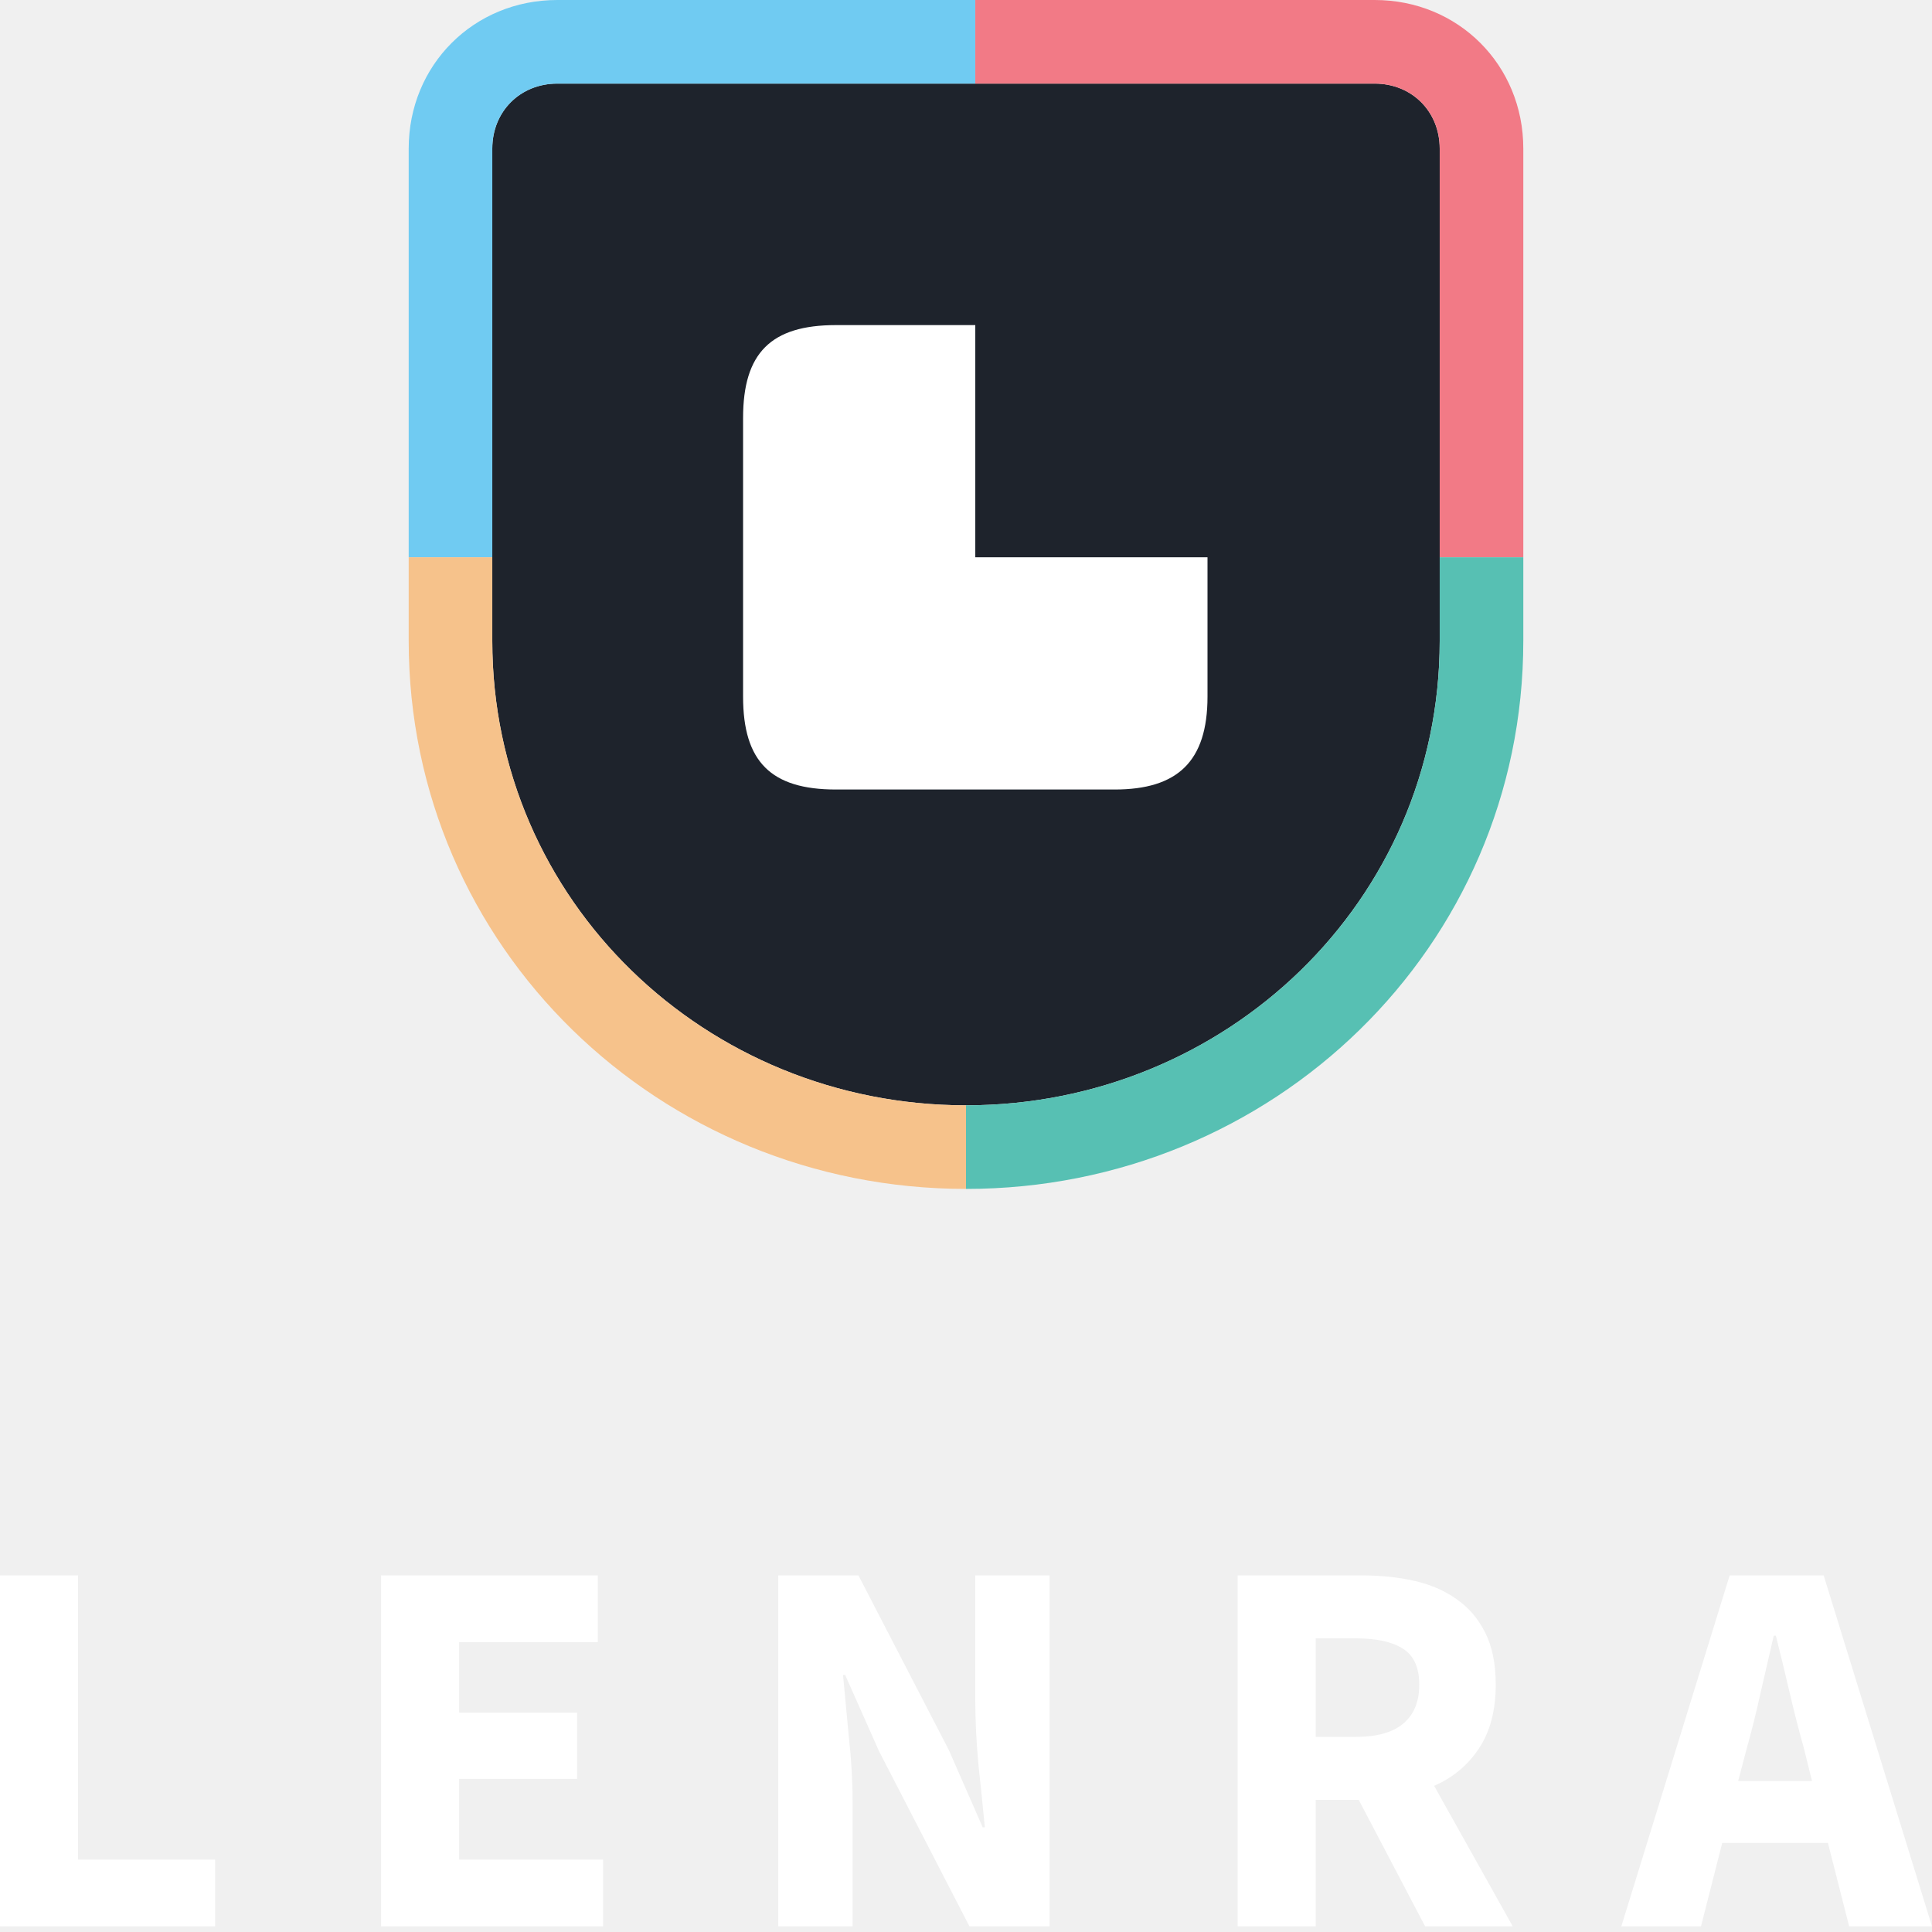
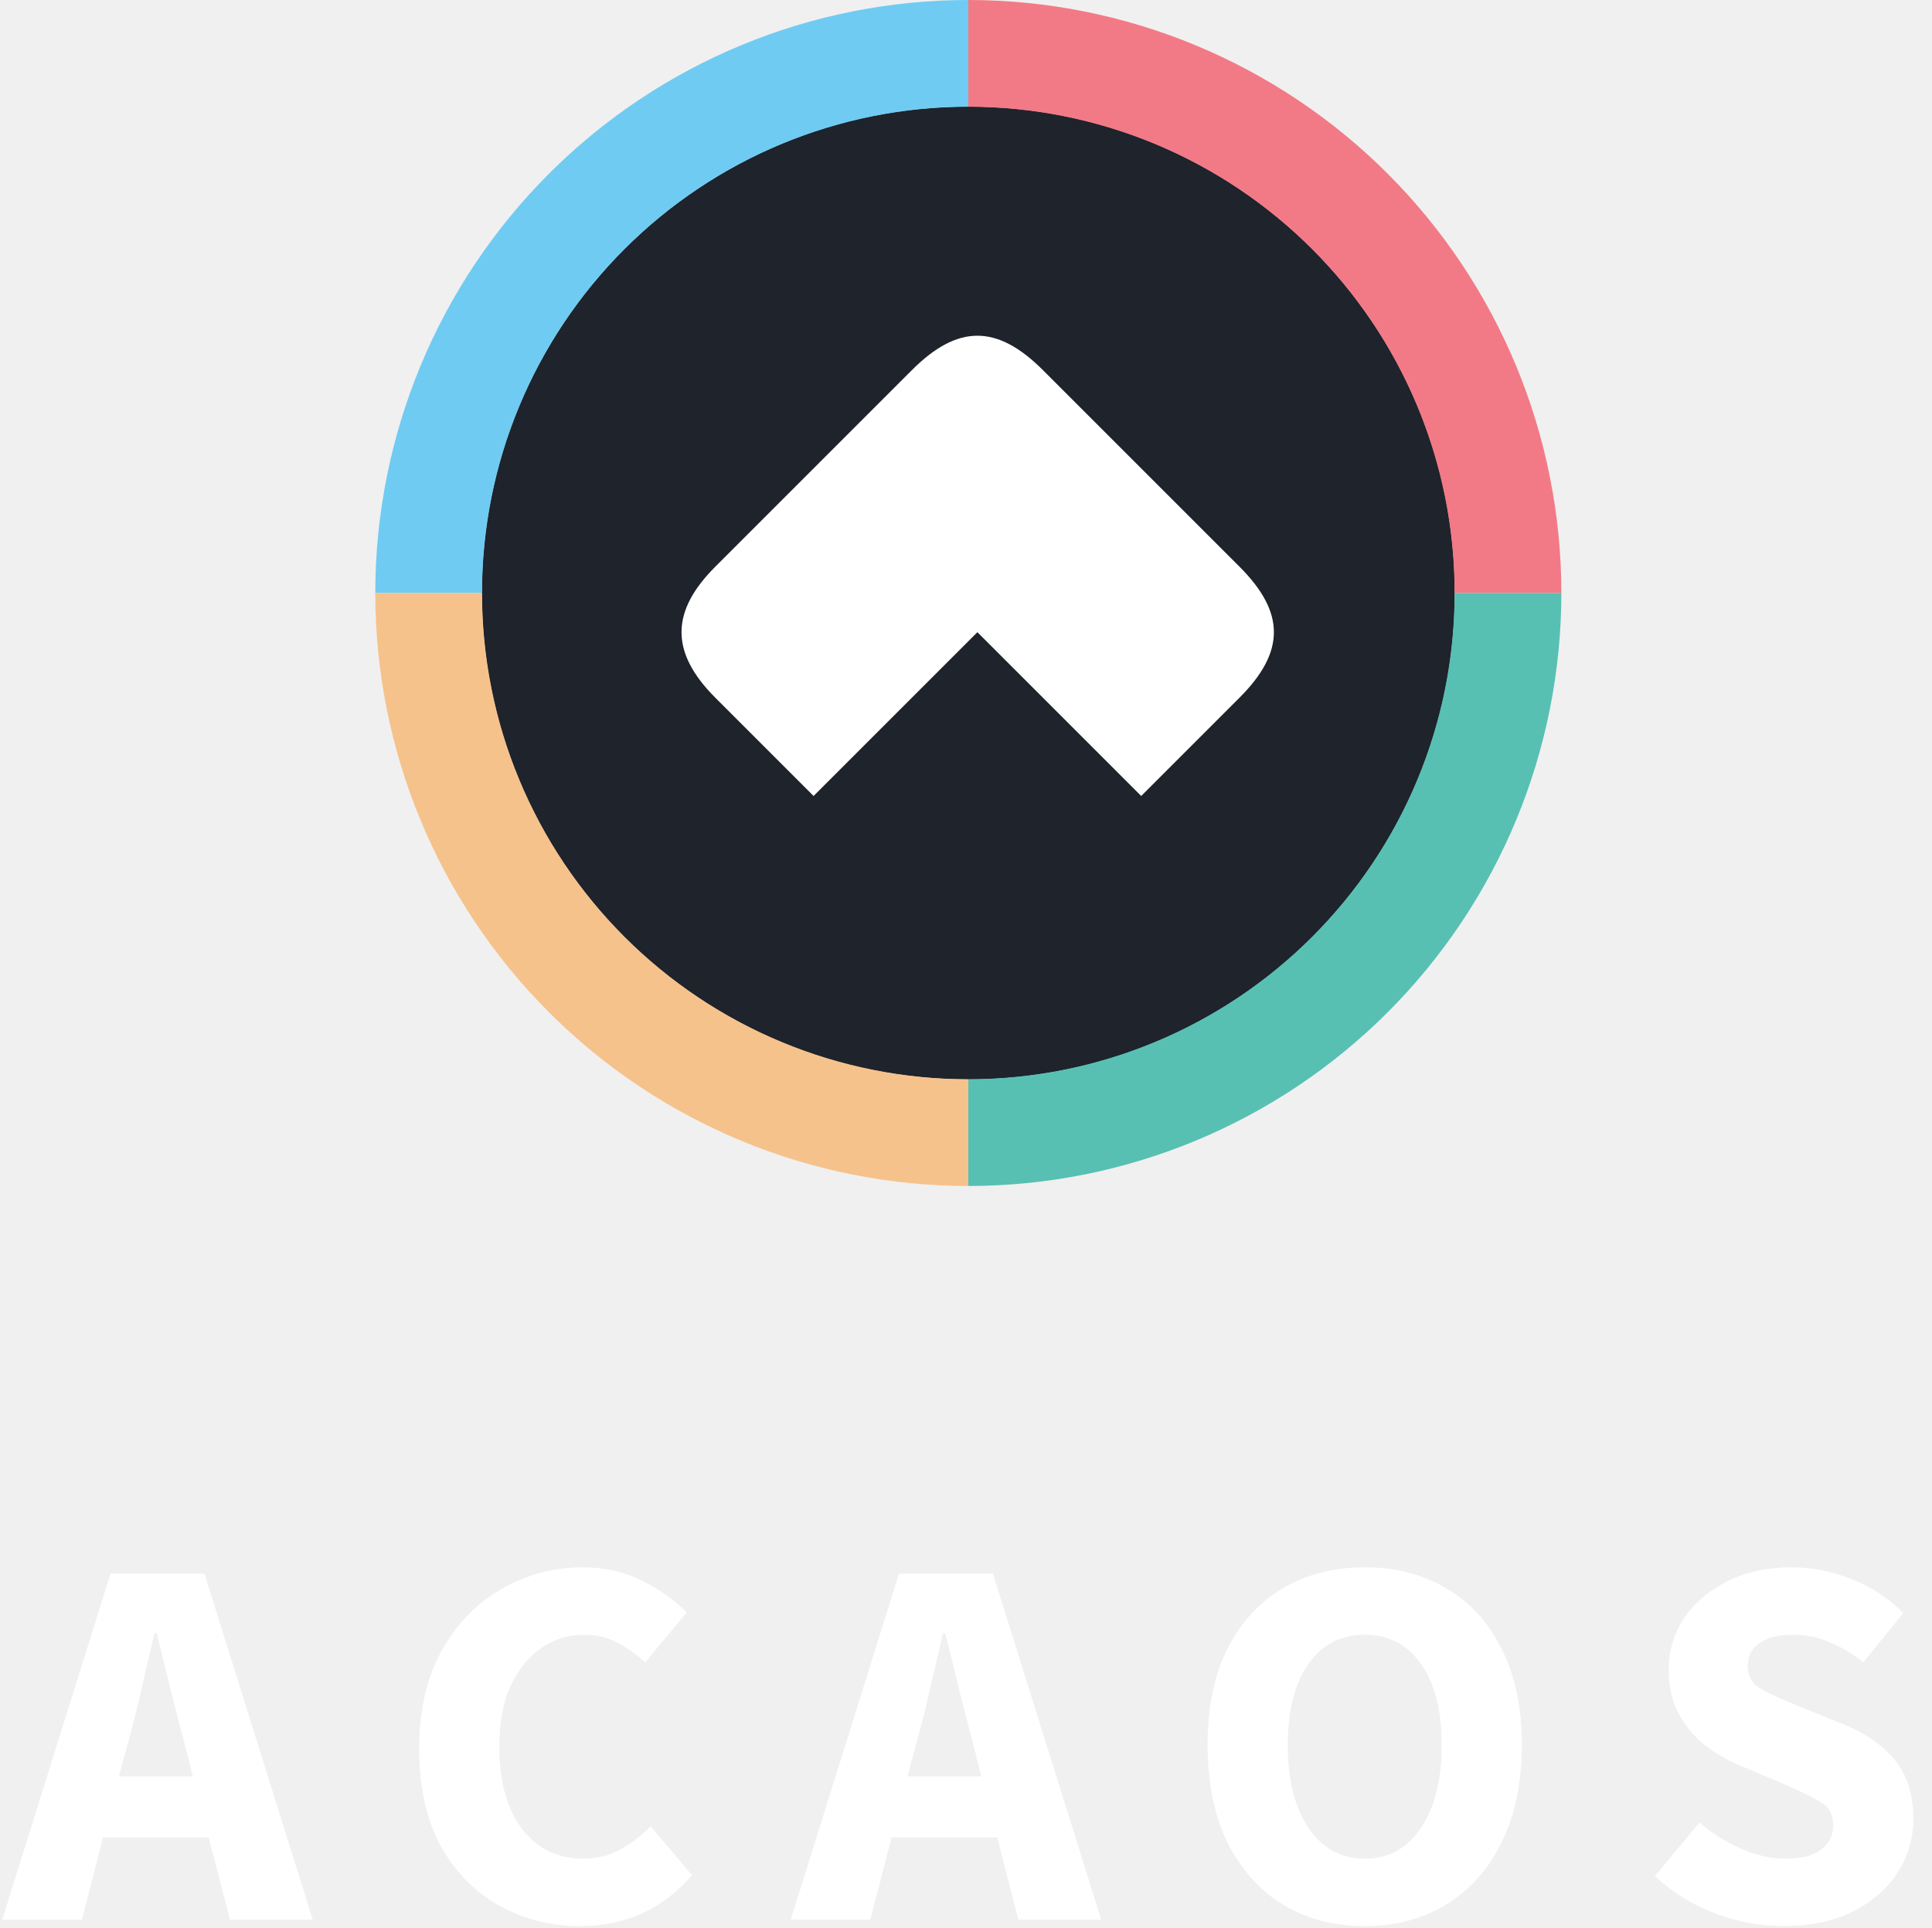
- <svg xmlns="http://www.w3.org/2000/svg" width="832" height="832" viewBox="0 0 832 832" fill="none">
-   <path fill-rule="evenodd" clip-rule="evenodd" d="M240 36C224 36 212 48 212 64V276C212 388 304 476 416 476C528 476 620 388 620 276V64C620 48 608 36 592 36H240Z" fill="#1E232C" />
-   <path d="M176 64C176 28 204 0 240 0H420V36H240C224 36 212 48 212 64V240H176V64Z" fill="#70CBF2" />
-   <path d="M592 0C628 0 656 28 656 64V240H620V64C620 48 608 36 592 36H420V0H592Z" fill="#F27A86" />
-   <path d="M416 512C284 512 176 408 176 276V240H212V276C212 388 304 476 416 476V512Z" fill="#F6C28B" />
-   <path d="M656 276C656 408 548 512 416 512V476C528 476 620 388 620 276V240L656 240V276Z" fill="#57C0B3" />
-   <path fill-rule="evenodd" clip-rule="evenodd" d="M420 140H360C332 140 320 152 320 180V300C320 328 332 340 360 340H480C507 340 520 328 520 300V240H420V140Z" fill="white" />
-   <path d="M0 829.562V678.438H33.619V800.821H92.624V829.562H0Z" fill="white" />
-   <path d="M164.111 829.562V678.438H257.421V707.179H197.73V737.543H248.502V766.053H197.73V800.821H259.708V829.562H164.111Z" fill="white" />
-   <path d="M335.145 829.562V678.438H369.679L408.559 753.536L423.195 786.914H424.11C423.348 778.878 422.433 769.916 421.366 760.026C420.451 750.137 419.994 740.711 419.994 731.748V678.438H452.012V829.562H417.478L378.599 754.232L363.962 721.318H363.047C363.809 729.662 364.648 738.625 365.563 748.205C366.63 757.786 367.164 767.057 367.164 776.02V829.562H335.145Z" fill="white" />
-   <path d="M532.981 829.562V678.438H586.726C594.654 678.438 602.049 679.21 608.91 680.755C615.923 682.301 622.022 684.928 627.206 688.636C632.39 692.19 636.506 696.98 639.556 703.007C642.605 709.033 644.13 716.528 644.13 725.49C644.13 736.616 641.69 745.81 636.811 753.073C632.085 760.181 625.681 765.512 617.6 769.066L651.448 829.562H613.712L585.125 775.093H566.6V829.562H532.981ZM566.6 747.974H583.981C592.824 747.974 599.533 746.119 604.107 742.411C608.833 738.548 611.197 732.907 611.197 725.49C611.197 718.073 608.833 712.896 604.107 709.96C599.533 707.025 592.824 705.557 583.981 705.557H566.6V747.974Z" fill="white" />
-   <path d="M752.184 753.073L748.525 766.98H780.314L776.883 753.073C774.749 745.501 772.691 737.466 770.709 728.967C768.727 720.468 766.744 712.278 764.762 704.398H763.848C762.018 712.433 760.112 720.7 758.13 729.199C756.3 737.543 754.318 745.501 752.184 753.073ZM698.21 829.562L744.865 678.438H785.345L832 829.562H796.323L787.175 793.636H741.664L732.516 829.562H698.21Z" fill="white" />
+ <svg xmlns="http://www.w3.org/2000/svg" width="834" height="832" viewBox="0 0 834 832" fill="none">
+   <ellipse cx="418" cy="256" rx="210" ry="210" fill="#1E232C" />
+   <path d="M674 256C674 222.382 667.378 189.092 654.513 158.033C641.648 126.974 622.791 98.753 599.019 74.981C575.247 51.209 547.026 32.352 515.967 19.487C484.907 6.622 451.618 0 418 0L418 46.08C445.567 46.08 472.864 51.51 498.333 62.059C523.801 72.609 546.943 88.071 566.436 107.564C585.929 127.057 601.391 150.199 611.941 175.667C622.49 201.136 627.92 228.433 627.92 256H674Z" fill="#F27A86" />
+   <path d="M418 0C350.105 0 284.99 26.971 236.981 74.981C188.971 122.99 162 188.105 162 256L208.08 256C208.08 200.326 230.196 146.932 269.564 107.564C308.932 68.197 362.326 46.08 418 46.08L418 0Z" fill="#70CBF2" />
+   <path d="M162 256C162 289.618 168.622 322.908 181.487 353.967C194.352 385.026 213.209 413.248 236.981 437.019C260.752 460.791 288.974 479.648 320.033 492.513C351.092 505.378 384.382 512 418 512L418 465.92C390.433 465.92 363.136 460.49 337.667 449.941C312.198 439.391 289.057 423.929 269.564 404.436C250.071 384.943 234.609 361.802 224.059 336.333C213.51 310.864 208.08 283.567 208.08 256L162 256Z" fill="#F6C28B" />
+   <path d="M418 512C451.618 512 484.907 505.378 515.967 492.513C547.026 479.648 575.247 460.791 599.019 437.019C622.791 413.248 641.648 385.026 654.513 353.967C667.378 322.908 674 289.618 674 256H627.92C627.92 283.567 622.49 310.864 611.941 336.333C601.391 361.802 585.929 384.943 566.436 404.436C546.943 423.929 523.801 439.391 498.333 449.941C472.864 460.49 445.567 465.92 418 465.92L418 512Z" fill="#57C0B3" />
+   <path fill-rule="evenodd" clip-rule="evenodd" d="M492.632 343.632L535.058 301.206C554.857 281.407 554.857 264.436 535.058 244.637L450.206 159.784C430.407 139.985 413.436 139.985 393.637 159.784L308.784 244.637C289.692 263.729 288.985 281.407 308.784 301.206L351.211 343.632L421.921 272.921L492.632 343.632Z" fill="white" />
+   <path d="M55.038 753.139L51.372 766.886H83.221L79.784 753.139C77.798 745.654 75.736 737.711 73.597 729.31C71.612 720.908 69.626 712.813 67.64 705.022H66.724C64.891 712.965 62.981 721.138 60.995 729.539C59.163 737.787 57.177 745.654 55.038 753.139ZM0.965 828.75L47.706 679.36H88.261L135.003 828.75H99.259L90.094 793.236H44.498L35.334 828.75H0.965Z" fill="white" />
+   <path d="M250.362 831.499C237.837 831.499 226.304 828.597 215.764 822.793C205.224 816.988 196.747 808.434 190.331 797.131C184.069 785.674 180.937 771.621 180.937 754.972C180.937 738.475 184.145 724.422 190.56 712.813C197.129 701.051 205.759 692.115 216.452 686.005C227.297 679.742 238.982 676.611 251.508 676.611C261.131 676.611 269.761 678.597 277.399 682.568C285.036 686.387 291.375 690.893 296.416 696.087L278.545 717.624C274.726 714.111 270.678 711.285 266.401 709.147C262.277 706.855 257.541 705.71 252.195 705.71C245.474 705.71 239.288 707.619 233.636 711.438C228.137 715.257 223.707 720.756 220.347 727.935C217.139 735.114 215.535 743.745 215.535 753.826C215.535 769.101 218.819 781.016 225.387 789.57C231.956 798.124 240.739 802.401 251.737 802.401C257.847 802.401 263.269 801.026 268.005 798.276C272.893 795.527 277.17 792.243 280.836 788.424L298.707 809.503C286.182 824.167 270.067 831.499 250.362 831.499Z" fill="white" />
+   <path d="M395.405 753.139L391.739 766.886H423.588L420.151 753.139C418.165 745.654 416.103 737.711 413.965 729.31C411.979 720.908 409.993 712.813 408.007 705.022H407.091C405.258 712.965 403.348 721.138 401.363 729.539C399.53 737.787 397.544 745.654 395.405 753.139ZM341.332 828.75L388.073 679.36H428.629L475.37 828.75H439.627L430.462 793.236H384.866L375.701 828.75H341.332Z" fill="white" />
+   <path d="M589.125 831.499C575.683 831.499 563.845 828.368 553.611 822.105C543.53 815.843 535.587 806.907 529.782 795.298C524.13 783.536 521.304 769.559 521.304 753.368C521.304 737.024 524.13 723.2 529.782 711.896C535.587 700.44 543.53 691.733 553.611 685.776C563.845 679.666 575.683 676.611 589.125 676.611C602.567 676.611 614.329 679.666 624.411 685.776C634.645 691.733 642.588 700.44 648.24 711.896C654.044 723.352 656.946 737.176 656.946 753.368C656.946 769.559 654.044 783.536 648.24 795.298C642.588 806.907 634.645 815.843 624.411 822.105C614.329 828.368 602.567 831.499 589.125 831.499ZM589.125 802.401C599.36 802.401 607.455 797.971 613.413 789.111C619.37 780.252 622.349 768.337 622.349 753.368C622.349 738.398 619.37 726.713 613.413 718.312C607.455 709.91 599.36 705.71 589.125 705.71C578.891 705.71 570.795 709.91 564.838 718.312C558.881 726.713 555.902 738.398 555.902 753.368C555.902 768.337 558.881 780.252 564.838 789.111C570.795 797.971 578.891 802.401 589.125 802.401Z" fill="white" />
+   <path d="M769.583 831.499C759.807 831.499 750.031 829.666 740.255 826C730.632 822.334 722.001 816.988 714.364 809.962L733.61 786.82C738.957 791.403 744.914 795.145 751.482 798.047C758.05 800.949 764.389 802.401 770.499 802.401C777.526 802.401 782.719 801.102 786.08 798.505C789.593 795.909 791.35 792.395 791.35 787.966C791.35 783.23 789.364 779.794 785.393 777.655C781.574 775.364 776.38 772.843 769.812 770.094L750.336 761.845C745.296 759.707 740.484 756.881 735.902 753.368C731.319 749.702 727.577 745.196 724.674 739.849C721.772 734.503 720.321 728.24 720.321 721.061C720.321 712.813 722.536 705.328 726.966 698.607C731.548 691.886 737.811 686.54 745.754 682.568C753.85 678.597 763.091 676.611 773.478 676.611C782.032 676.611 790.586 678.291 799.14 681.652C807.694 685.012 815.179 689.9 821.594 696.316L804.41 717.624C799.522 713.806 794.634 710.903 789.746 708.918C784.858 706.779 779.435 705.71 773.478 705.71C767.674 705.71 763.015 706.932 759.501 709.376C756.141 711.667 754.461 714.951 754.461 719.228C754.461 723.811 756.599 727.248 760.876 729.539C765.306 731.83 770.729 734.274 777.144 736.871L796.391 744.661C805.403 748.327 812.582 753.368 817.928 759.783C823.275 766.199 825.948 774.676 825.948 785.216C825.948 793.465 823.733 801.102 819.303 808.129C814.873 815.155 808.458 820.807 800.057 825.084C791.655 829.361 781.497 831.499 769.583 831.499Z" fill="white" />
</svg>
